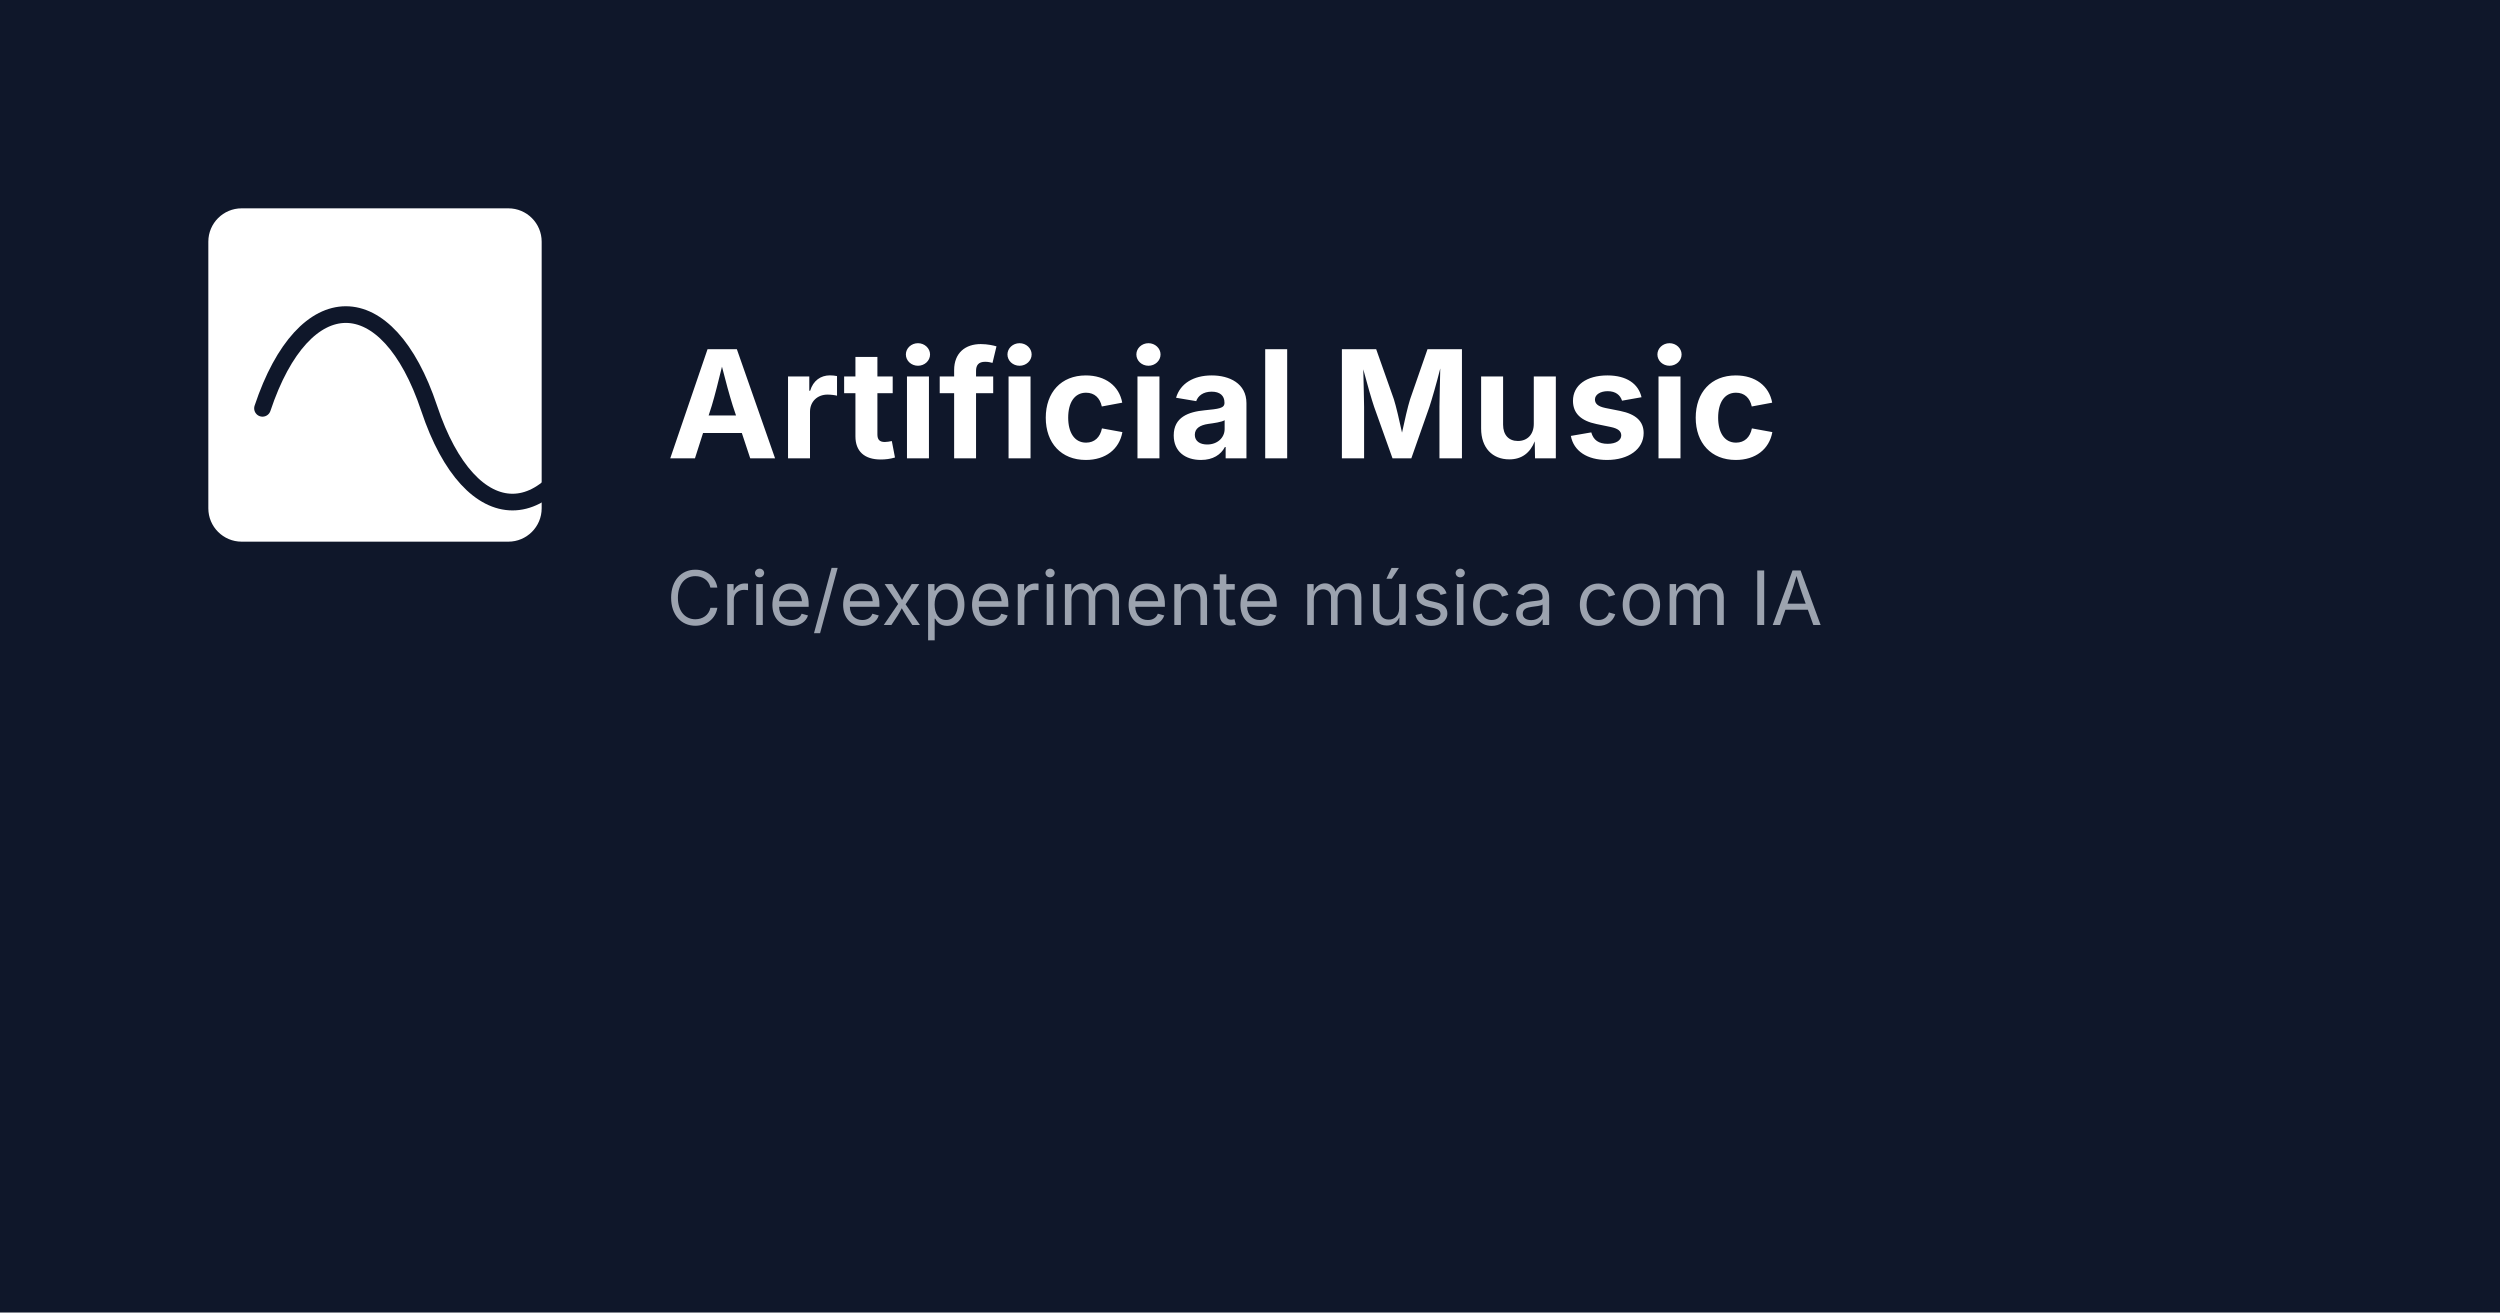
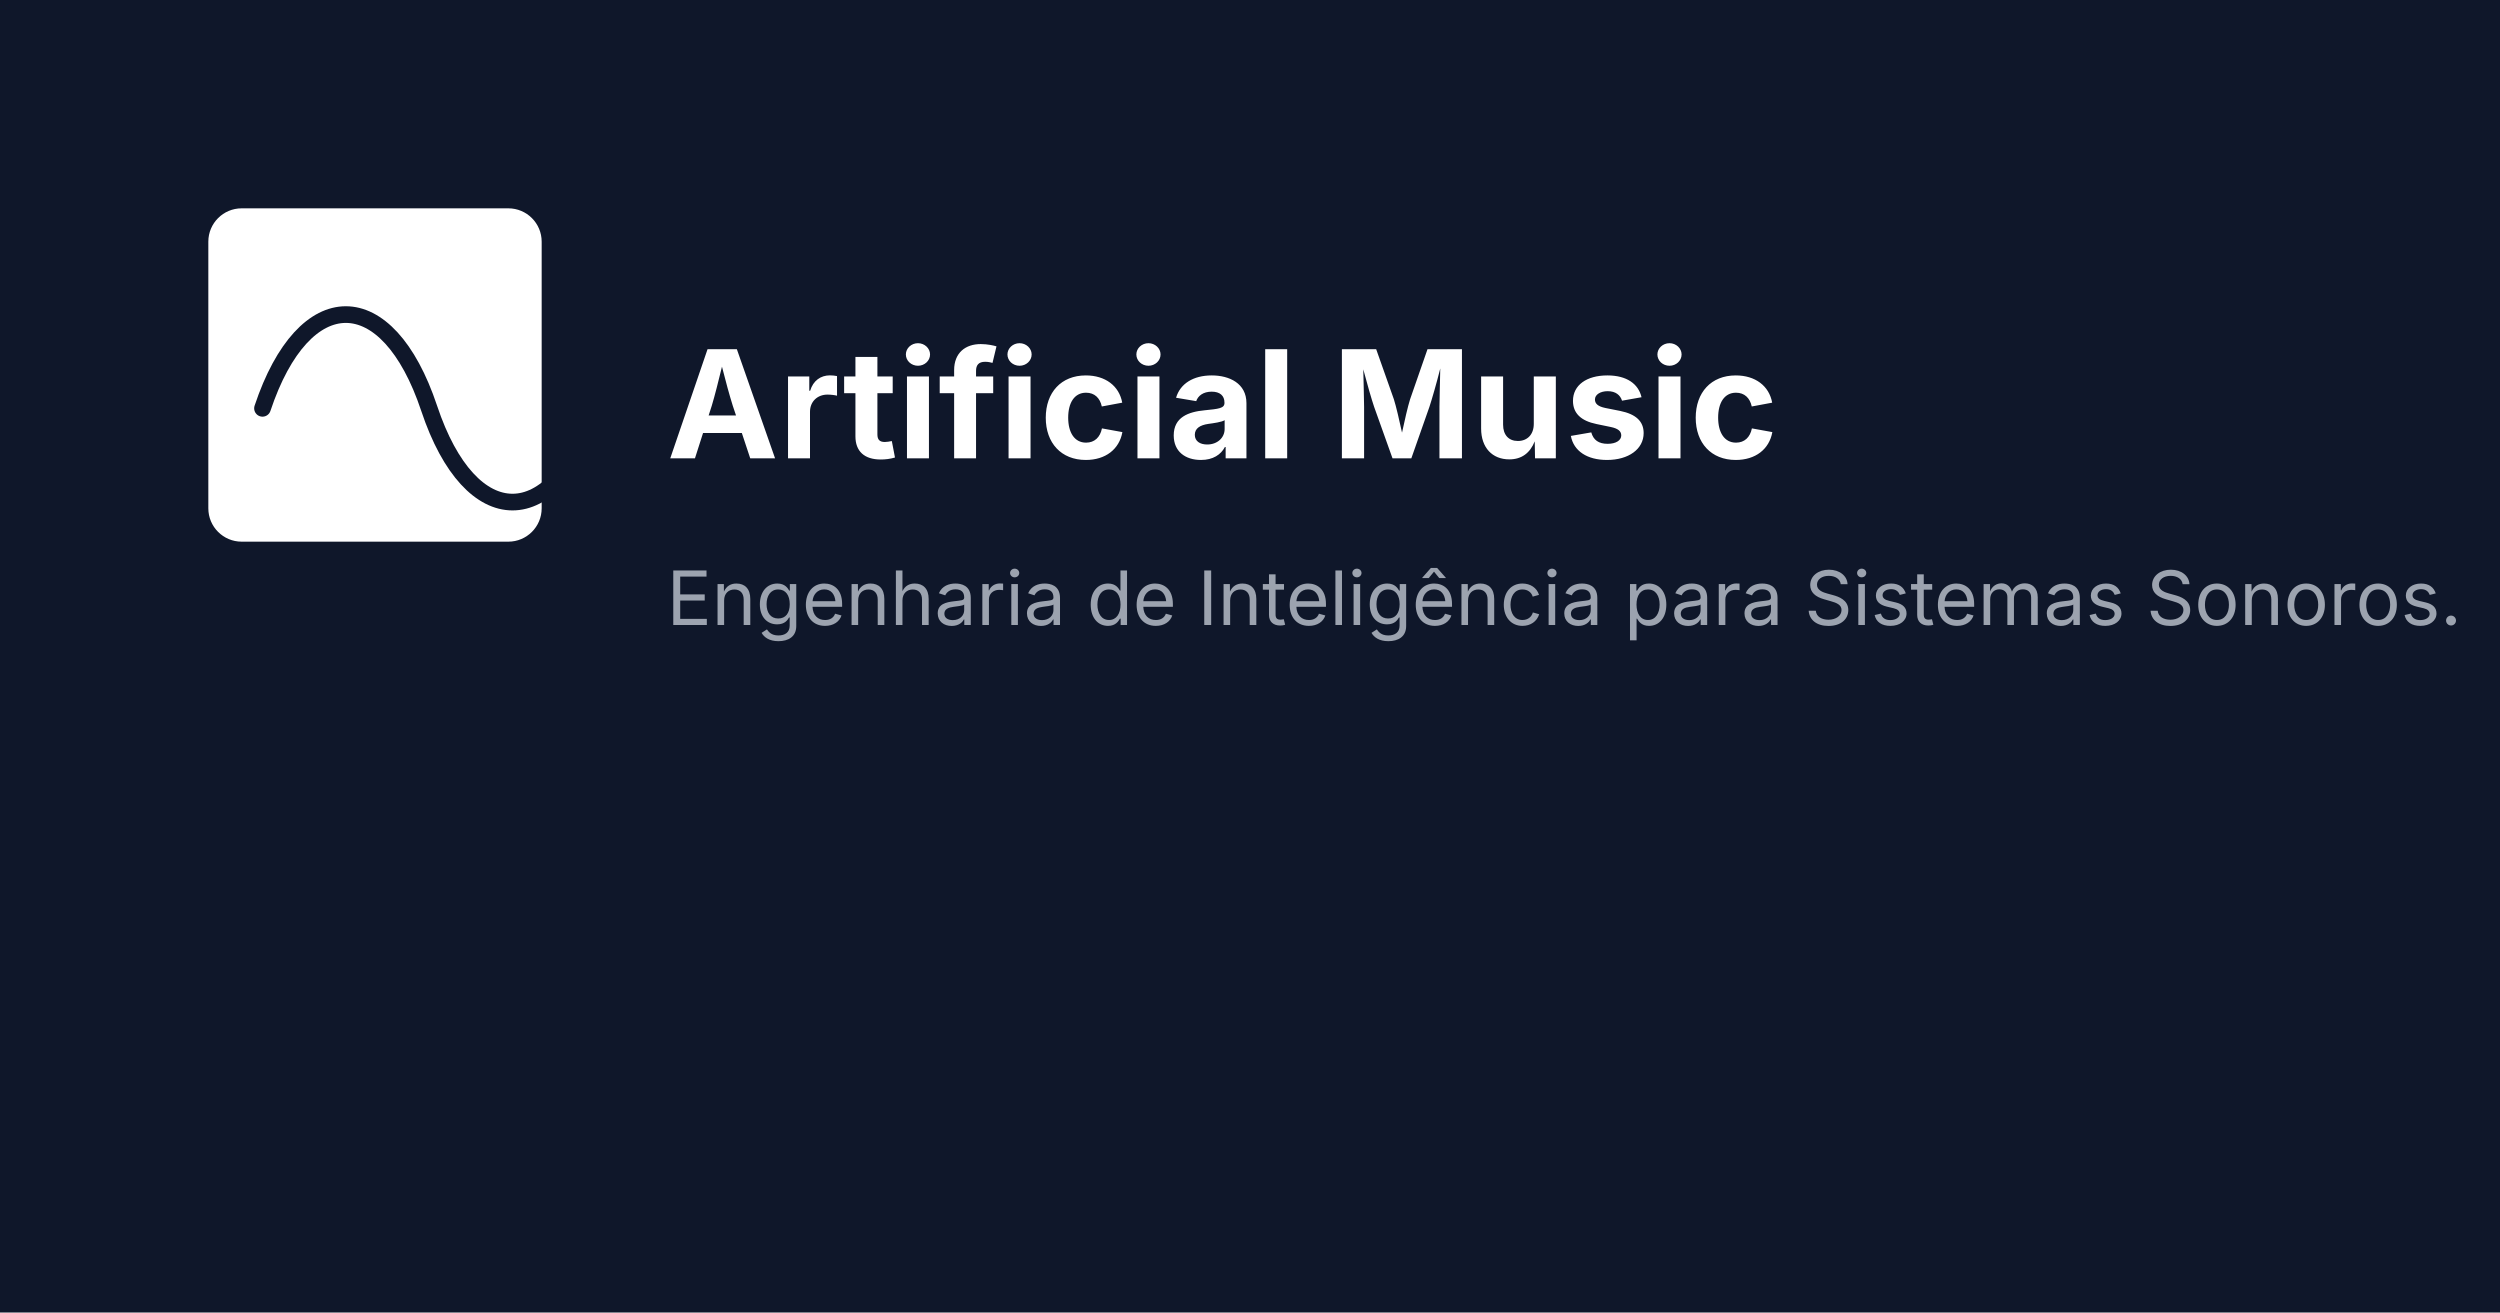
<svg xmlns="http://www.w3.org/2000/svg" width="1200" height="630" viewBox="0 0 1200 630" aria-hidden="true">
  <rect width="100%" height="100%" fill="#0f172a" />
  <g transform="translate(100,100)">
    <rect x="0" y="0" width="160" height="160" rx="16" ry="16" fill="#ffffff" />
    <g transform="translate(16,16)">
      <path d="M10 80 C30 20, 70 20, 90 80 C110 140, 150 140, 170 80" fill="none" stroke="#0f172a" stroke-width="8" stroke-linecap="round" stroke-linejoin="round" />
    </g>
  </g>
  <text x="320" y="220" font-family="Inter, system-ui, Arial, sans-serif" font-size="72" fill="#ffffff" font-weight="700">Artificial Music</text>
-   <text x="320" y="300" font-family="Inter, system-ui, Arial, sans-serif" font-size="36" fill="#9ca3af">Crie/experimente música com IA</text>
+   <text x="320" y="300" font-family="Inter, system-ui, Arial, sans-serif" font-size="36" fill="#9ca3af">Engenharia de Inteligência para Sistemas Sonoros.</text>
</svg>
